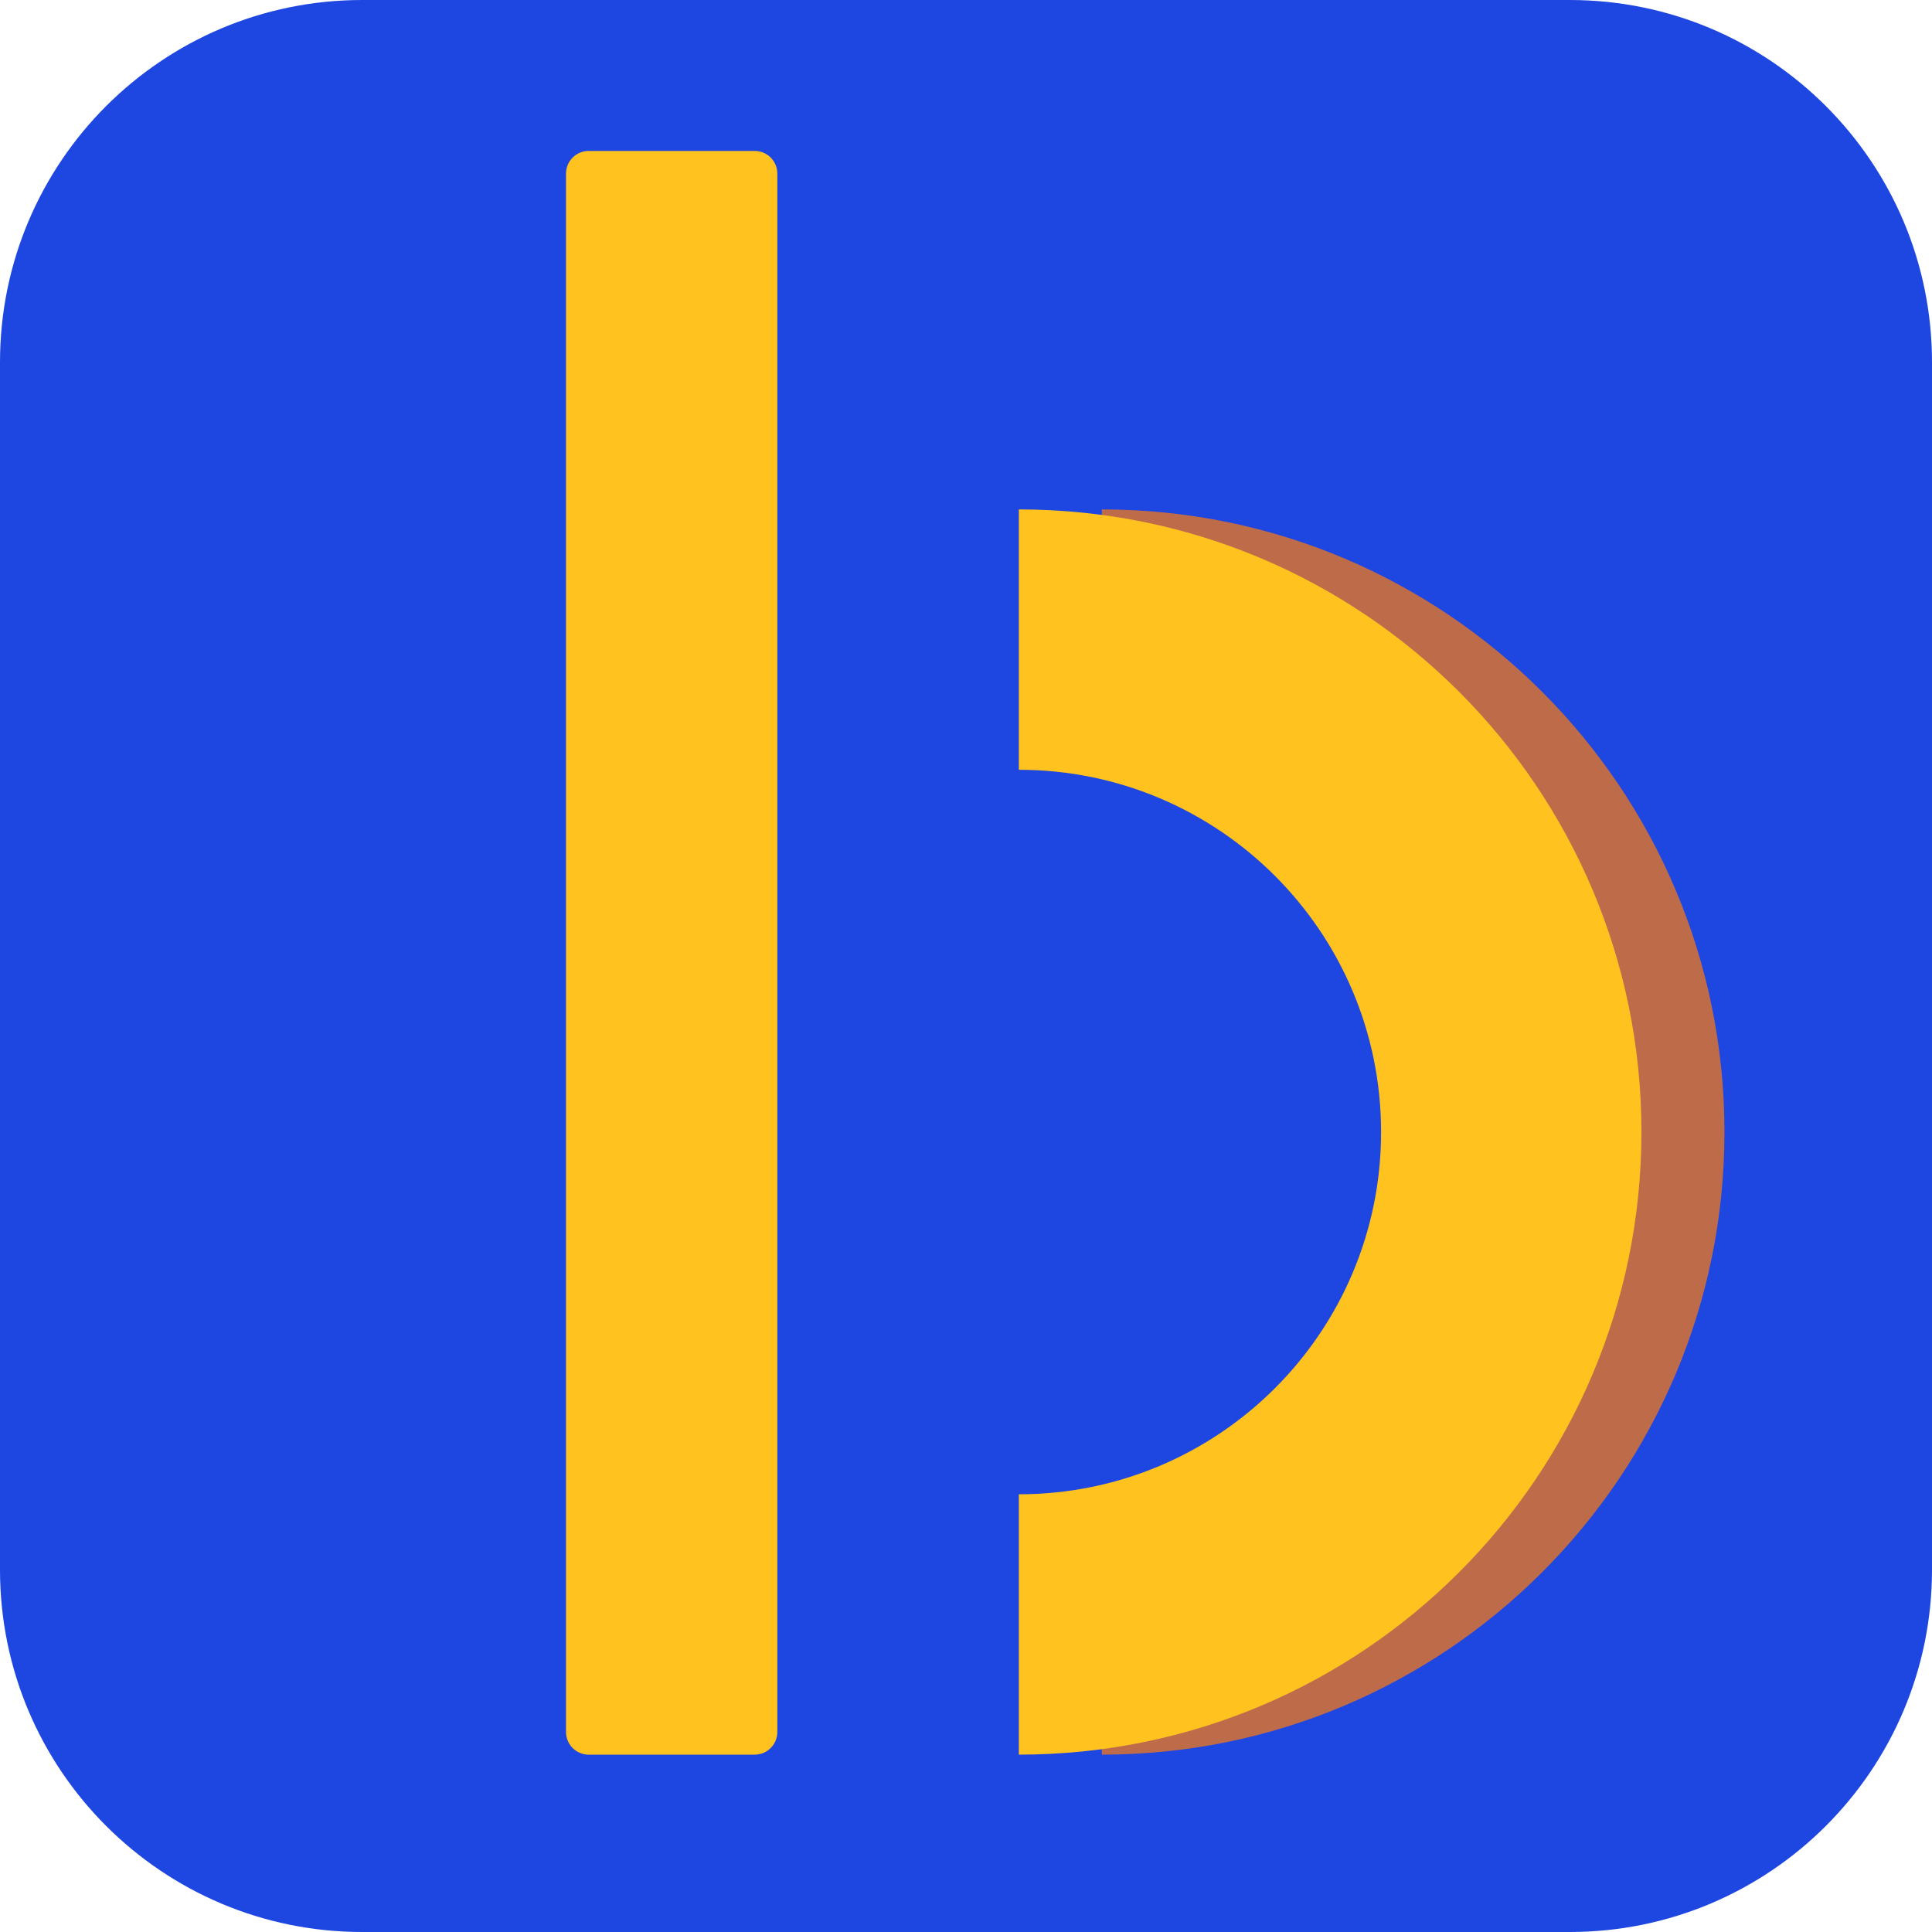
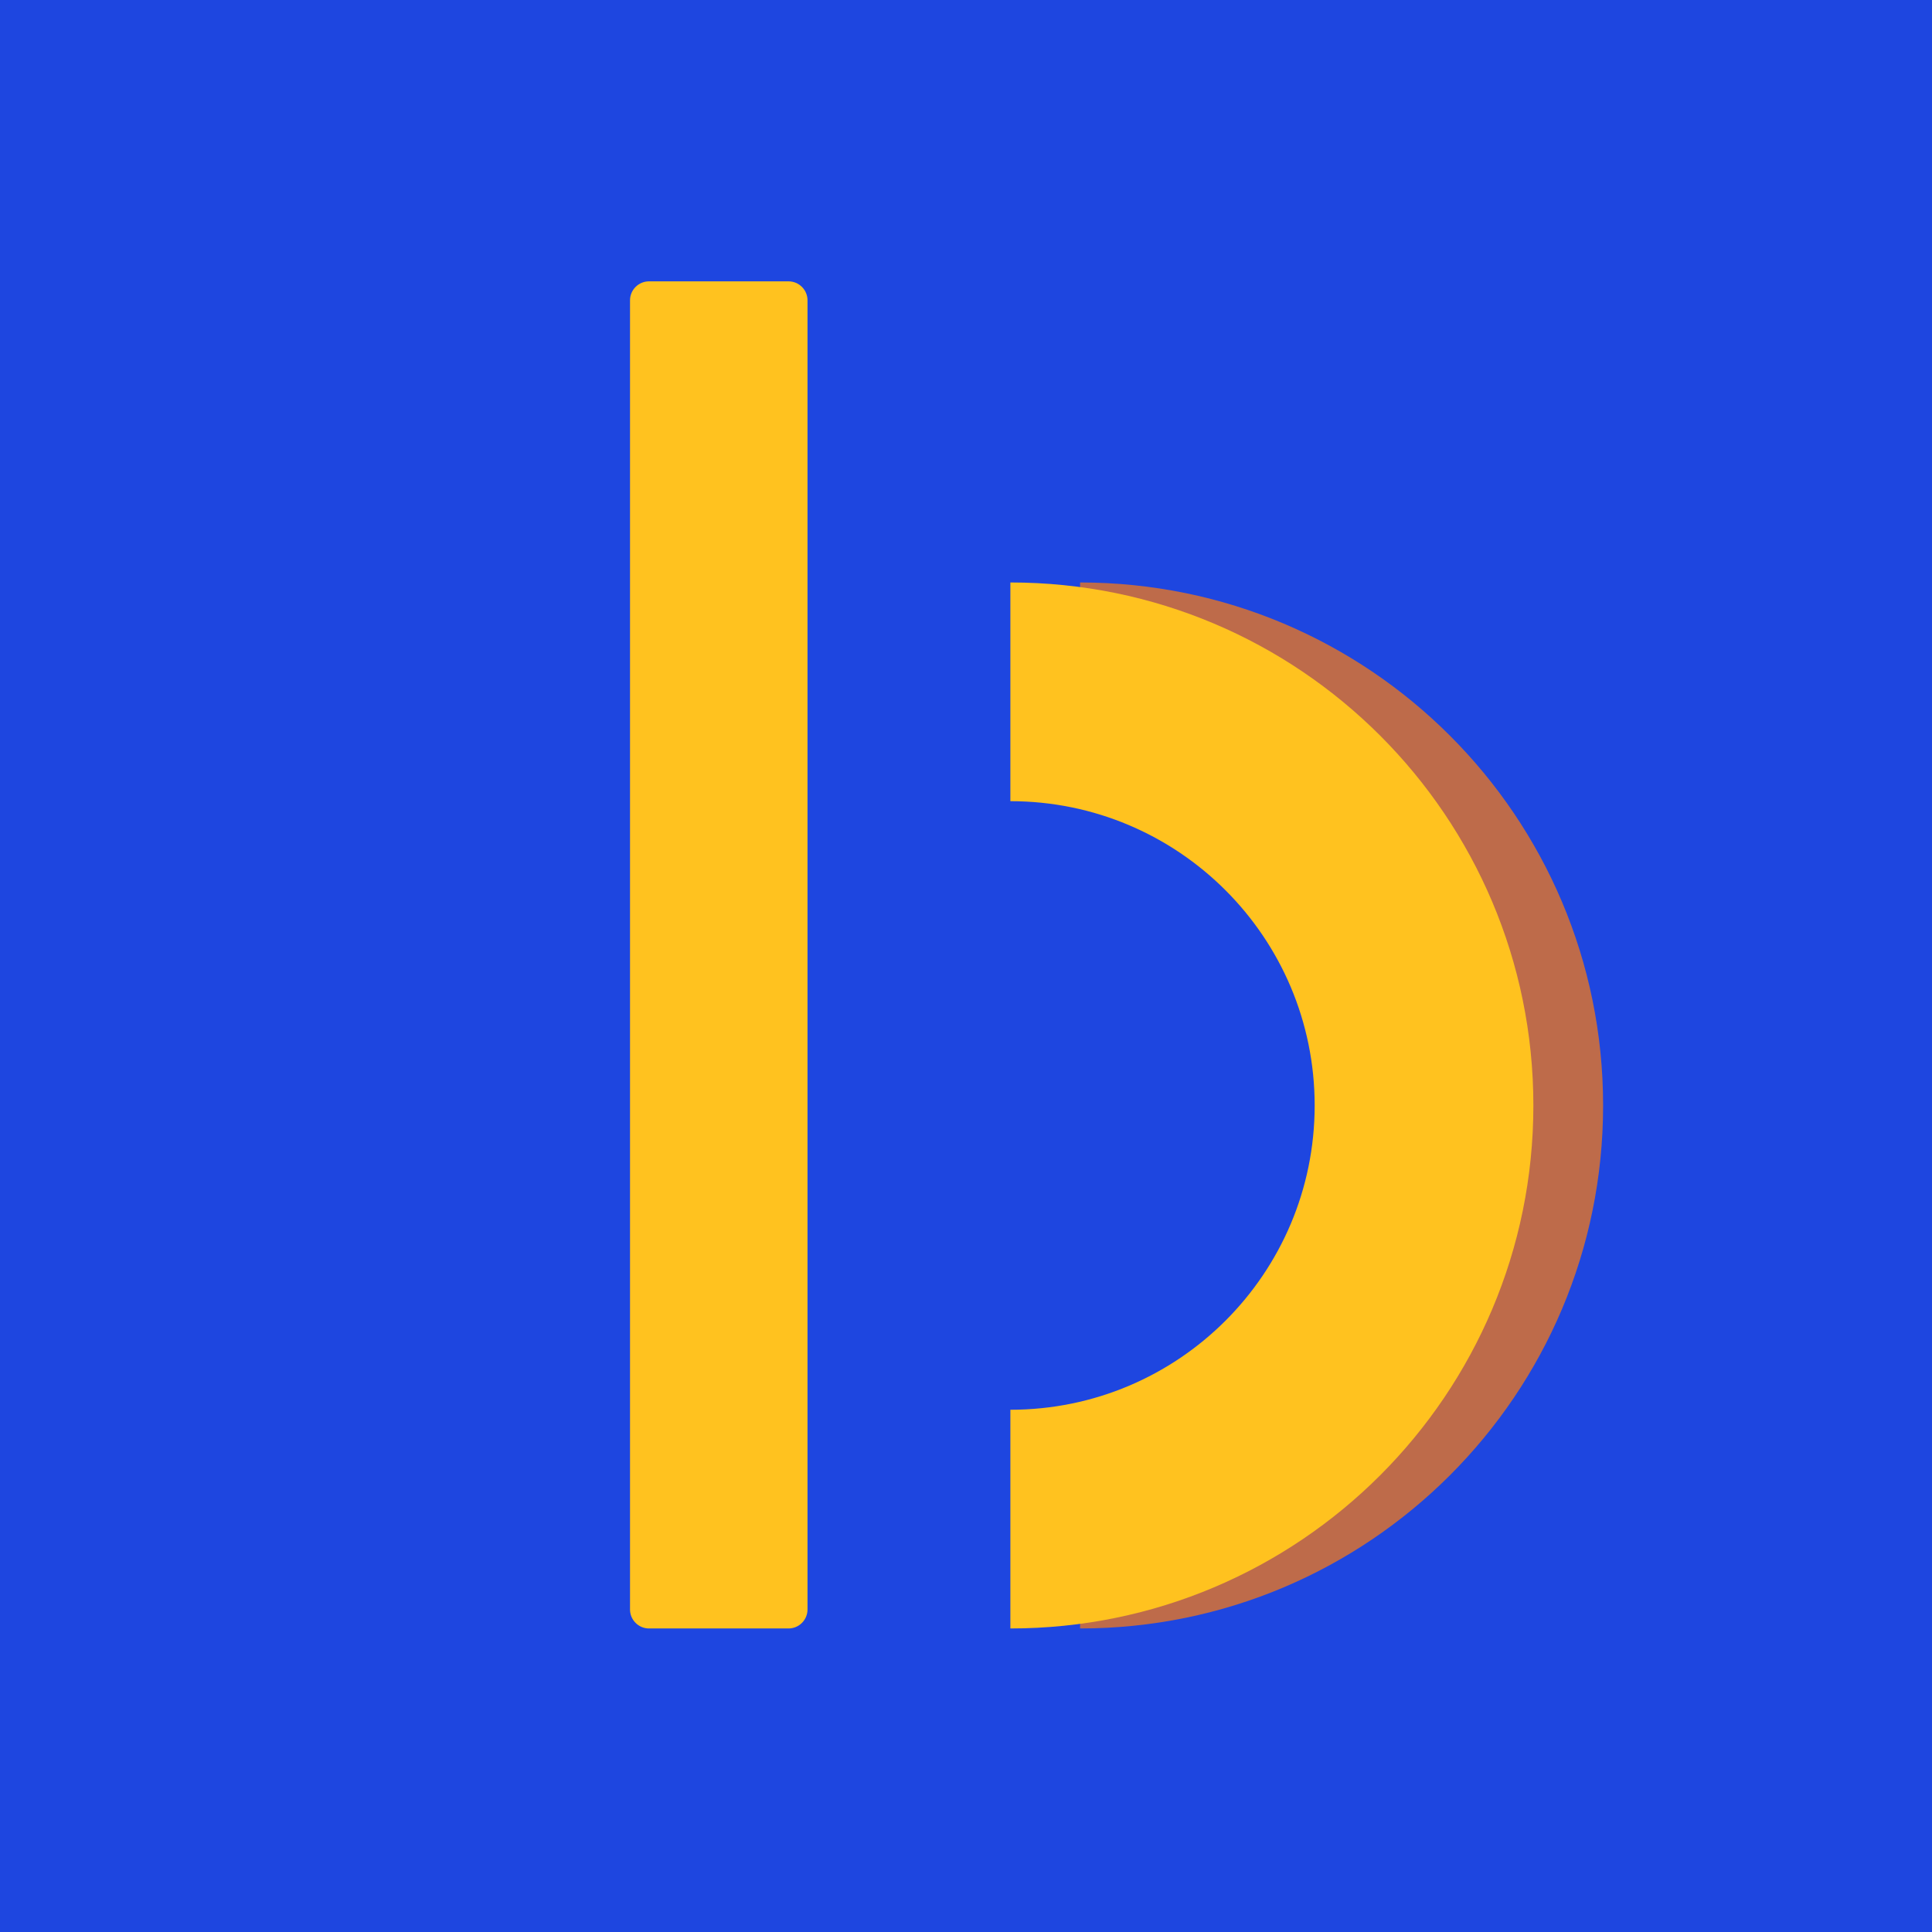
<svg xmlns="http://www.w3.org/2000/svg" width="512" height="512" viewBox="0 0 512 512">
-   <rect width="512" height="512" rx="96" fill="#1E46E0" />
-   <path d="M292 135 A165 165 0 0 1 292 465 L292 396 A96 96 0 0 0 292 204 Z" fill="#BE6B4A" />
-   <path d="M270 135 A165 165 0 0 1 270 465 L270 396 A96 96 0 0 0 270 204 Z" fill="#FFC21F" />
-   <rect x="150" y="40" width="56" height="425" rx="6" fill="#FFC21F" />
+   <rect width="512" height="512" fill="#1E46E0" />
+   <g transform="translate(256 256) scale(0.84) translate(-256 -256)">
+     <path d="M292 135 A165 165 0 0 1 292 465 L292 396 A96 96 0 0 0 292 204 Z" fill="#BE6B4A" />
+     <path d="M270 135 A165 165 0 0 1 270 465 L270 396 A96 96 0 0 0 270 204 Z" fill="#FFC21F" />
+     <rect x="150" y="40" width="56" height="425" rx="6" fill="#FFC21F" />
+   </g>
</svg>
